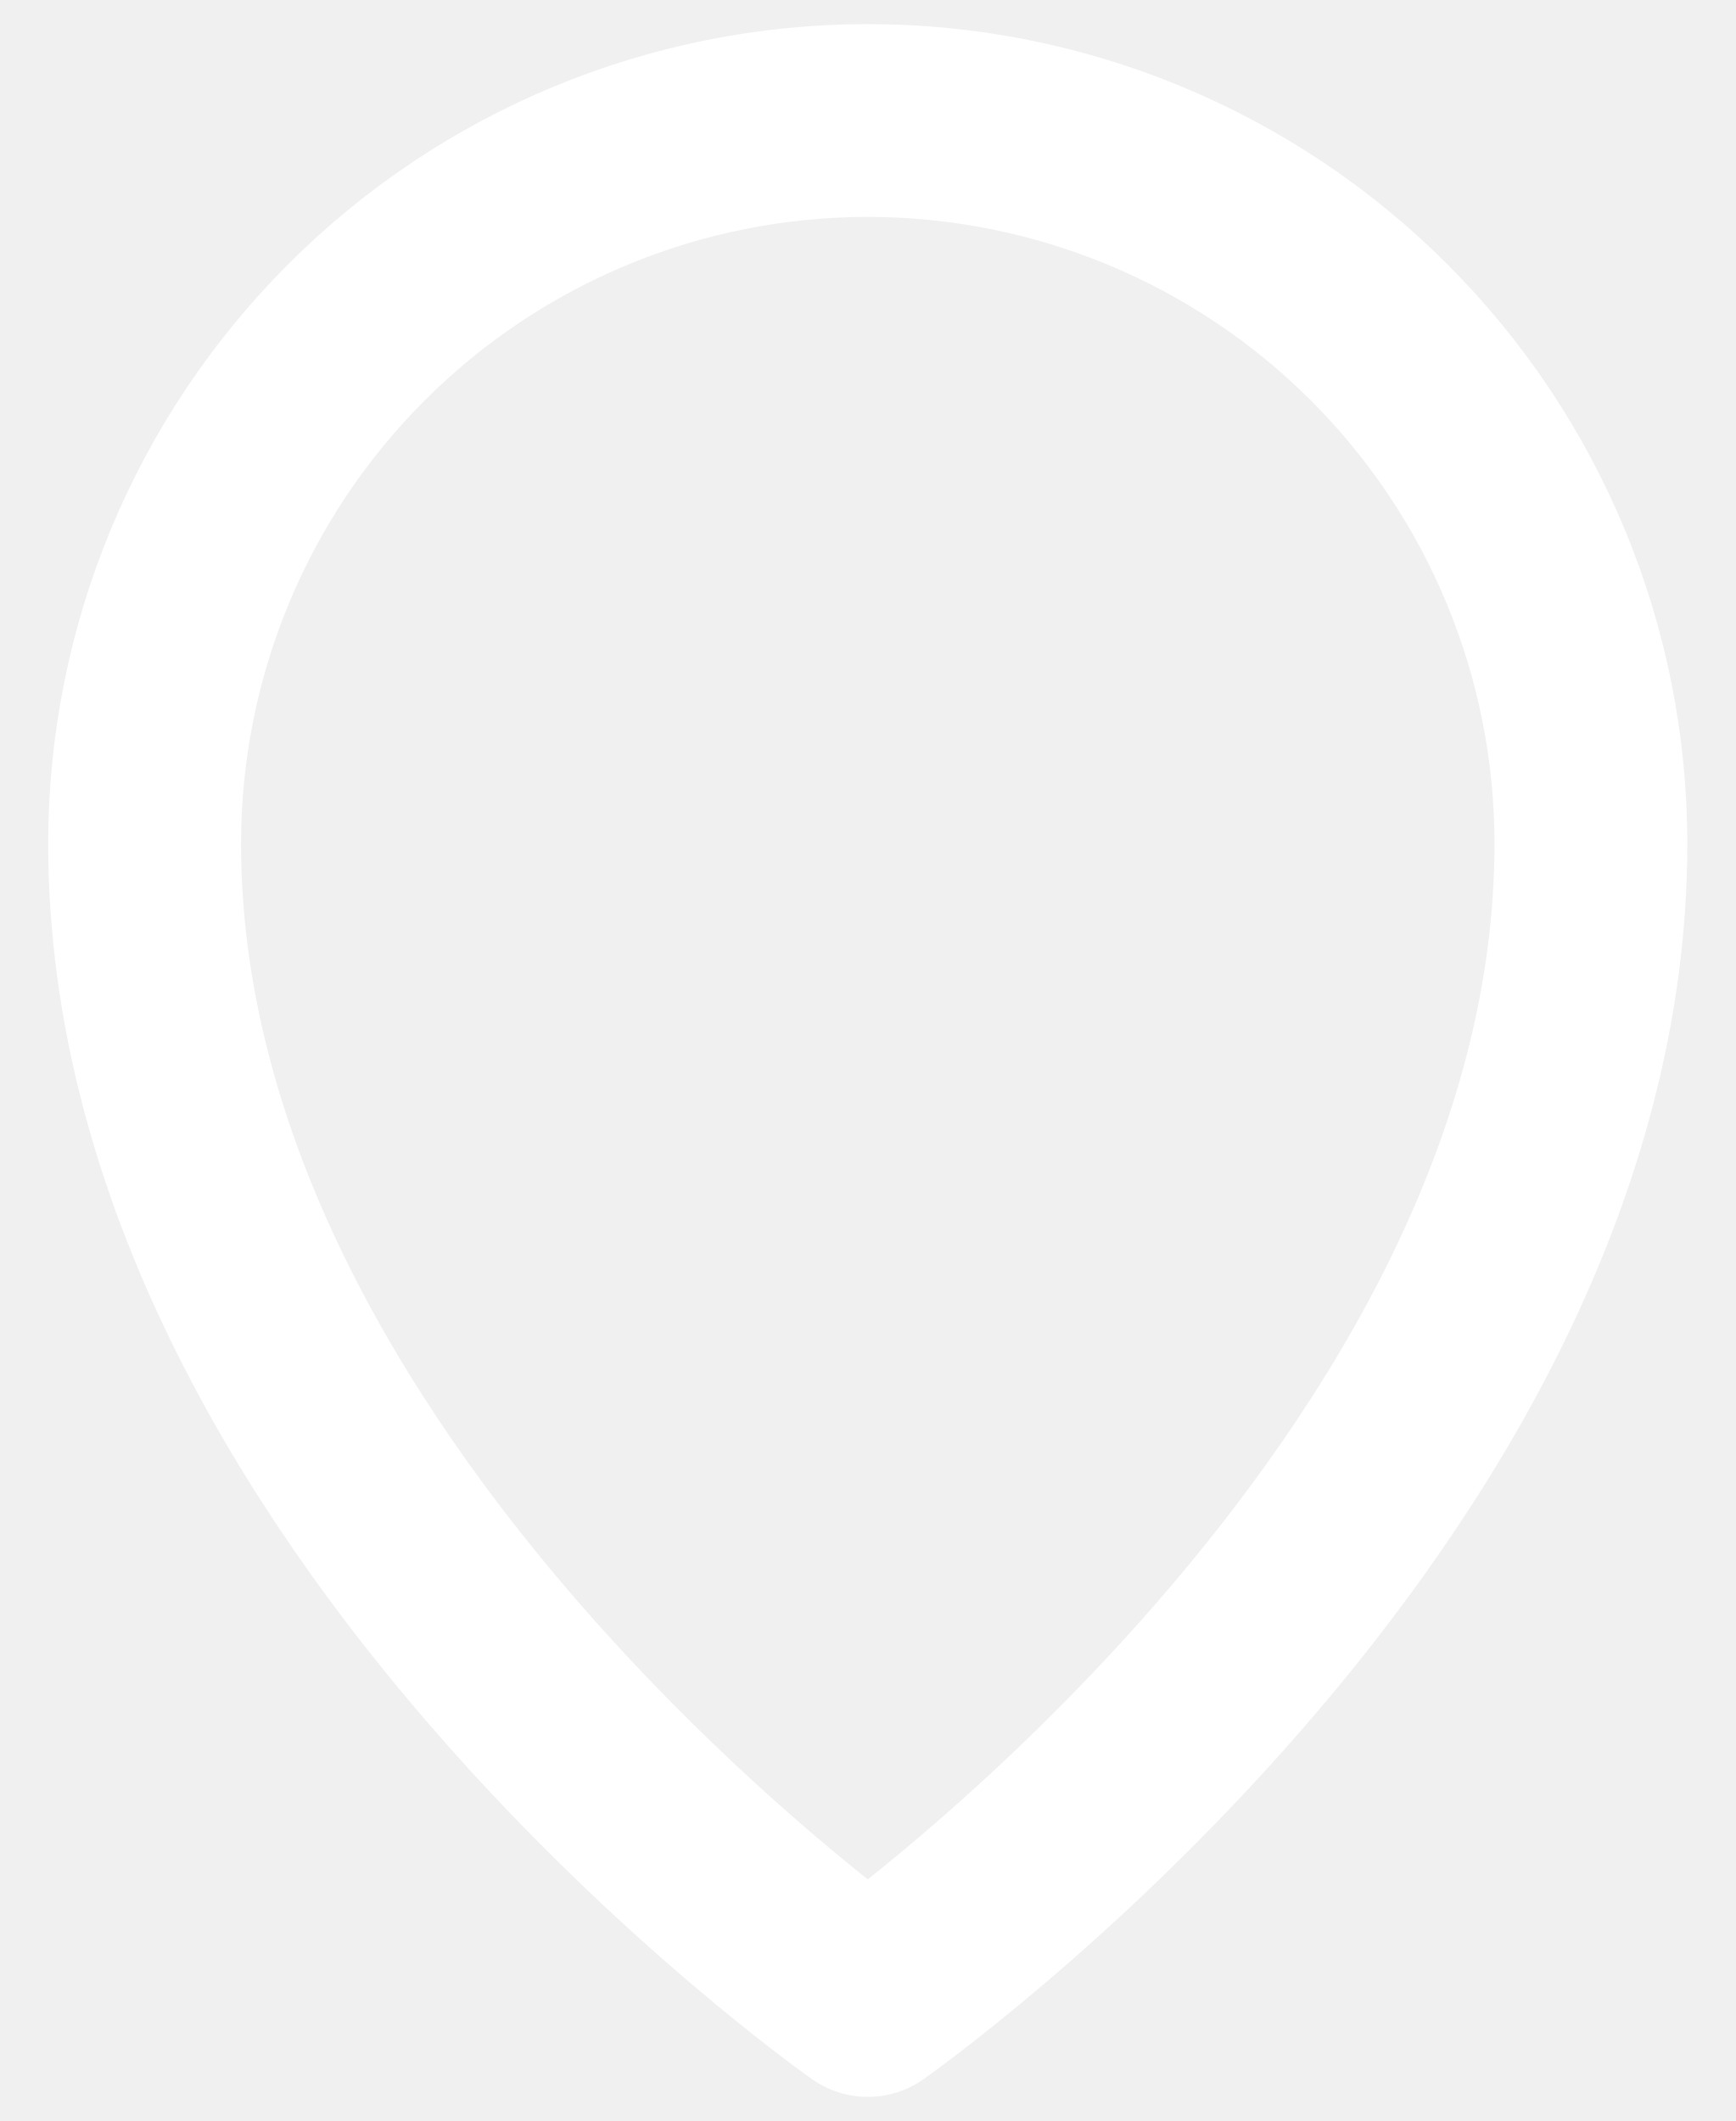
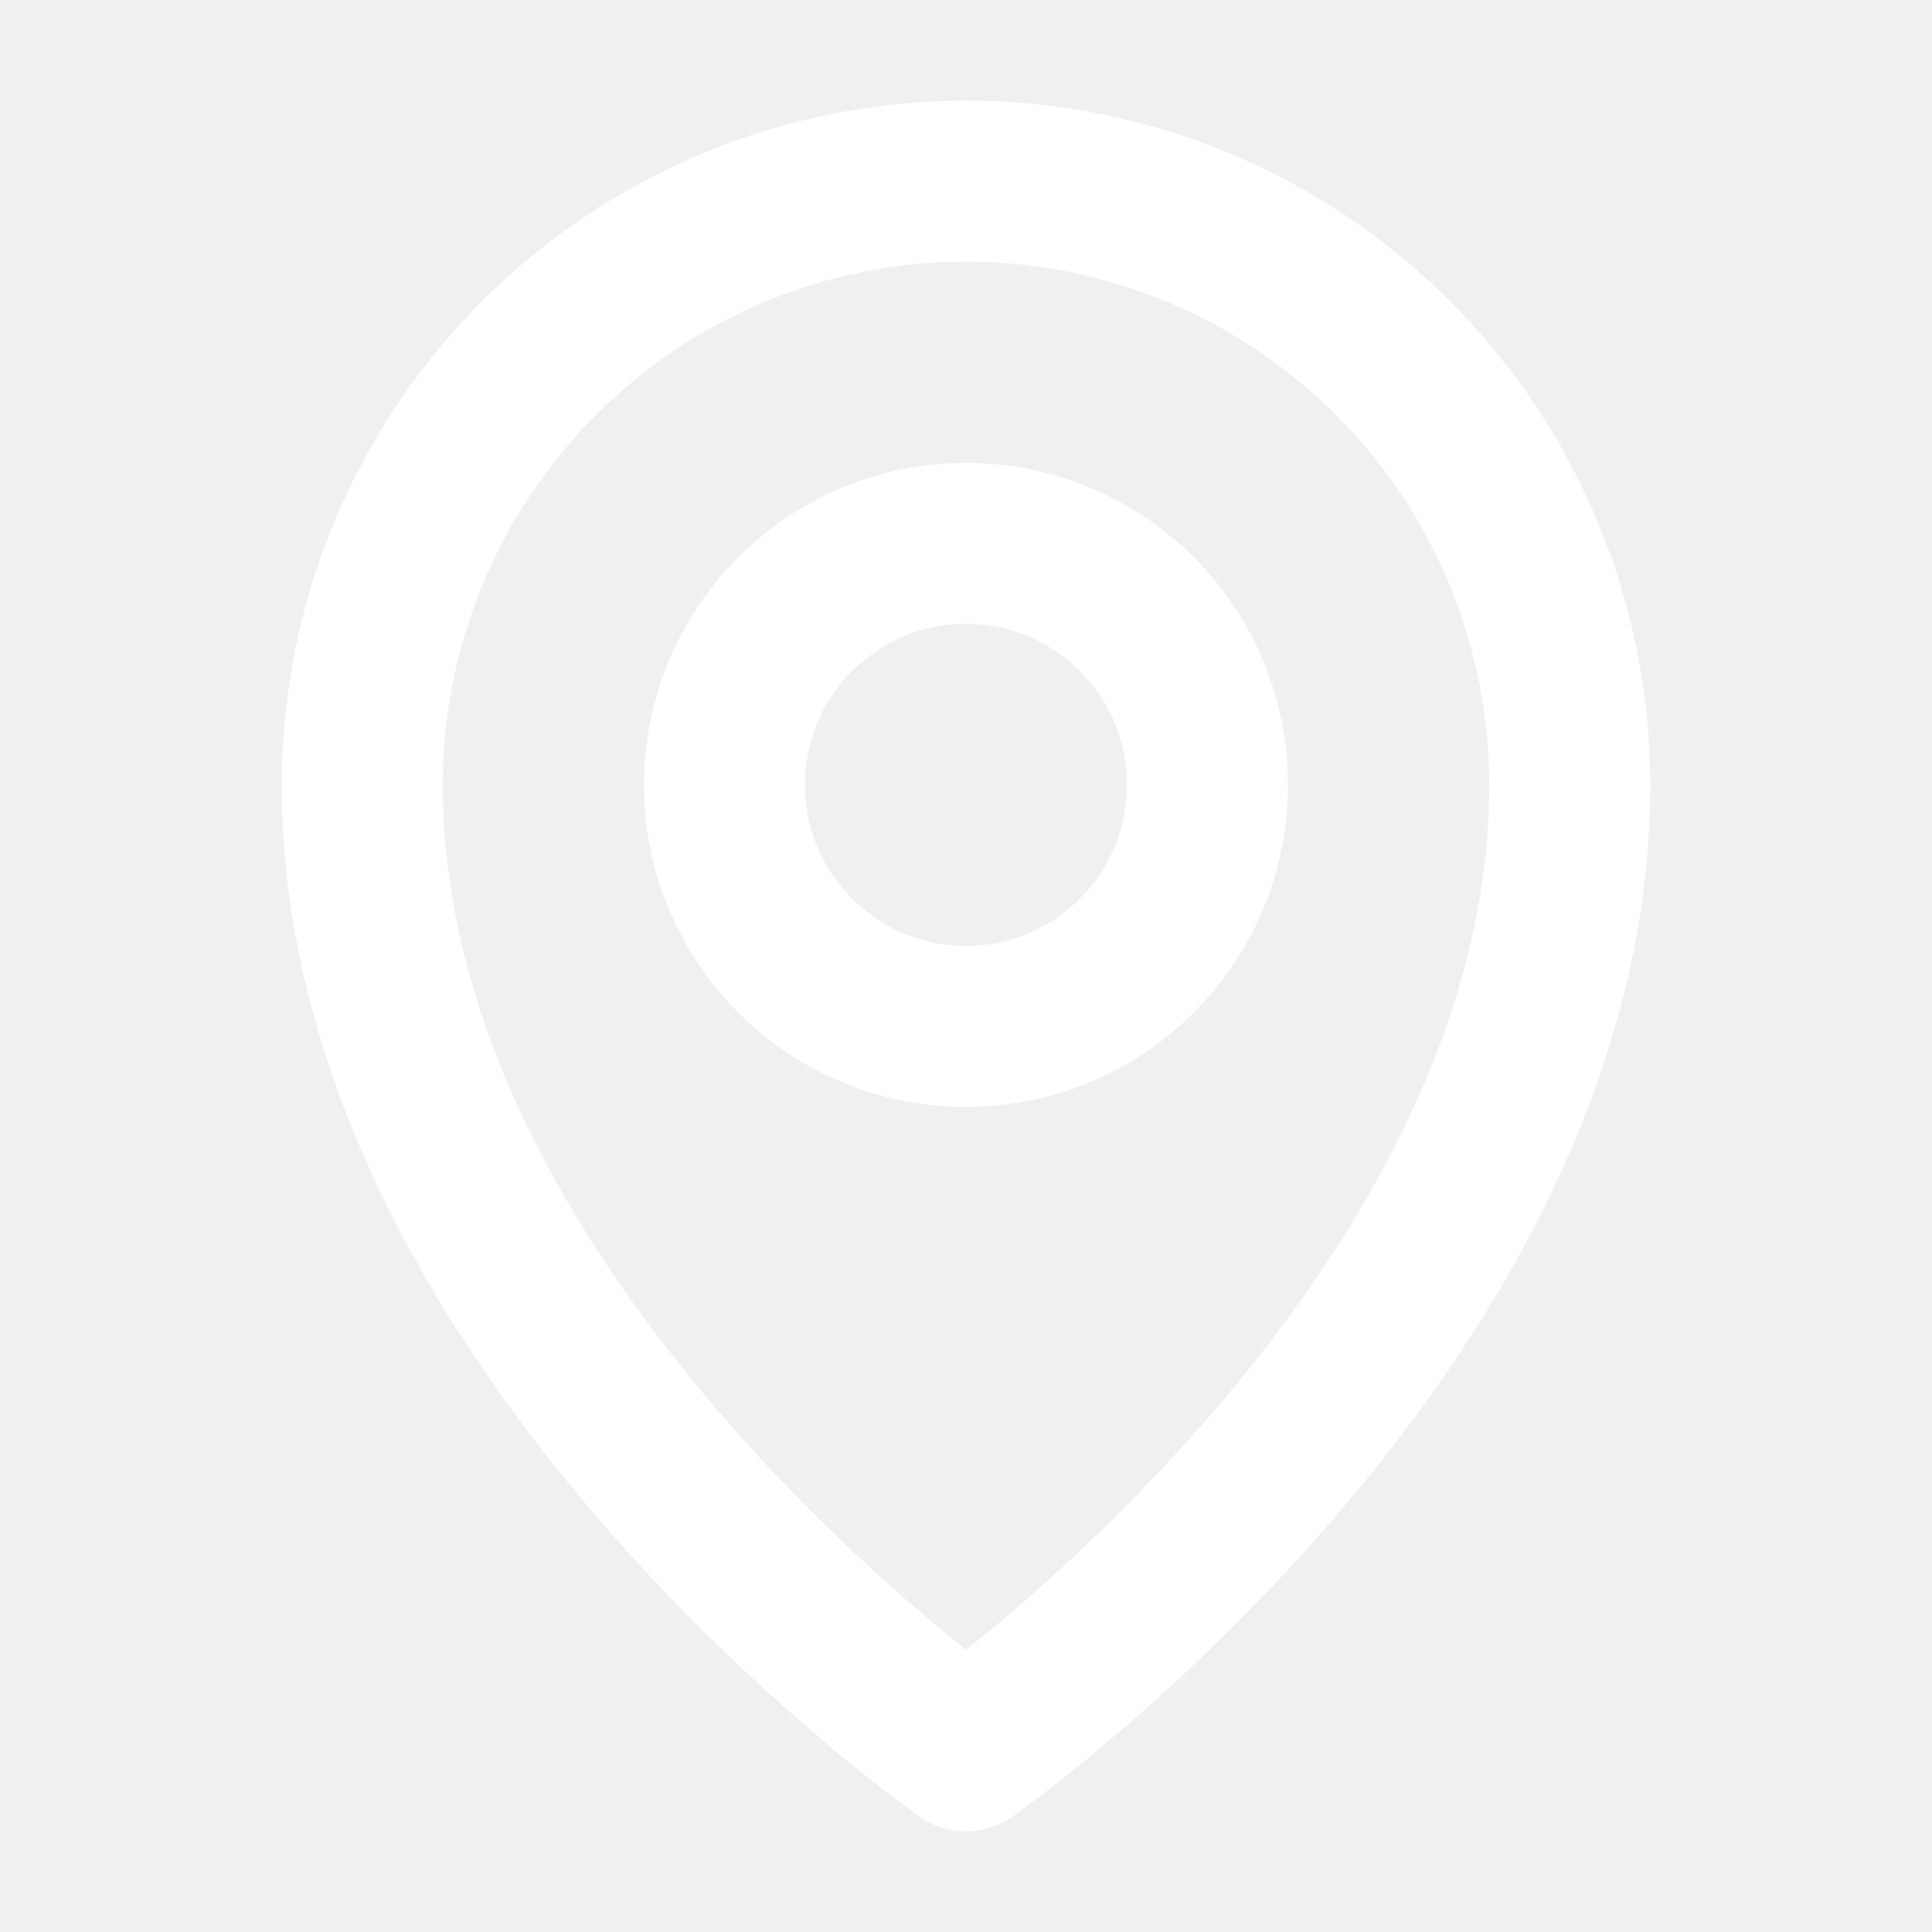
- <svg xmlns="http://www.w3.org/2000/svg" width="18" height="22" viewBox="0 0 18 22" fill="none">
-   <path d="M16.5 8.75C16.5 15.5 9 20.75 9 20.75C9 20.75 1.5 15.5 1.5 8.75C1.5 6.761 2.29 4.853 3.697 3.447C5.103 2.04 7.011 1.25 9 1.25C10.989 1.25 12.897 2.04 14.303 3.447C15.71 4.853 16.5 6.761 16.5 8.75V8.75Z" stroke="white" stroke-width="2" stroke-linecap="round" stroke-linejoin="round" />
+ <svg xmlns="http://www.w3.org/2000/svg" width="24" height="24" viewBox="0 0 24 24" fill="none">
+   <g clip-path="url(#clip0_2155_6241)">
+     <path d="M12 12.75C13.657 12.75 15 11.407 15 9.75C15 8.093 13.657 6.75 12 6.75C10.343 6.75 9 8.093 9 9.75C9 11.407 10.343 12.75 12 12.75Z" stroke="white" stroke-width="2" stroke-linecap="round" stroke-linejoin="round" />
+     <path d="M19.5 9.75C19.5 16.5 12 21.75 12 21.75C12 21.75 4.5 16.5 4.5 9.75C4.5 7.761 5.29 5.853 6.697 4.447C8.103 3.04 10.011 2.25 12 2.25C13.989 2.25 15.897 3.04 17.303 4.447C18.71 5.853 19.5 7.761 19.5 9.75V9.75Z" stroke="white" stroke-width="2" stroke-linecap="round" stroke-linejoin="round" />
+   </g>
+   <defs>
+     <clipPath id="clip0_2155_6241">
+       <rect width="24" height="24" fill="white" />
+     </clipPath>
+   </defs>
</svg>
